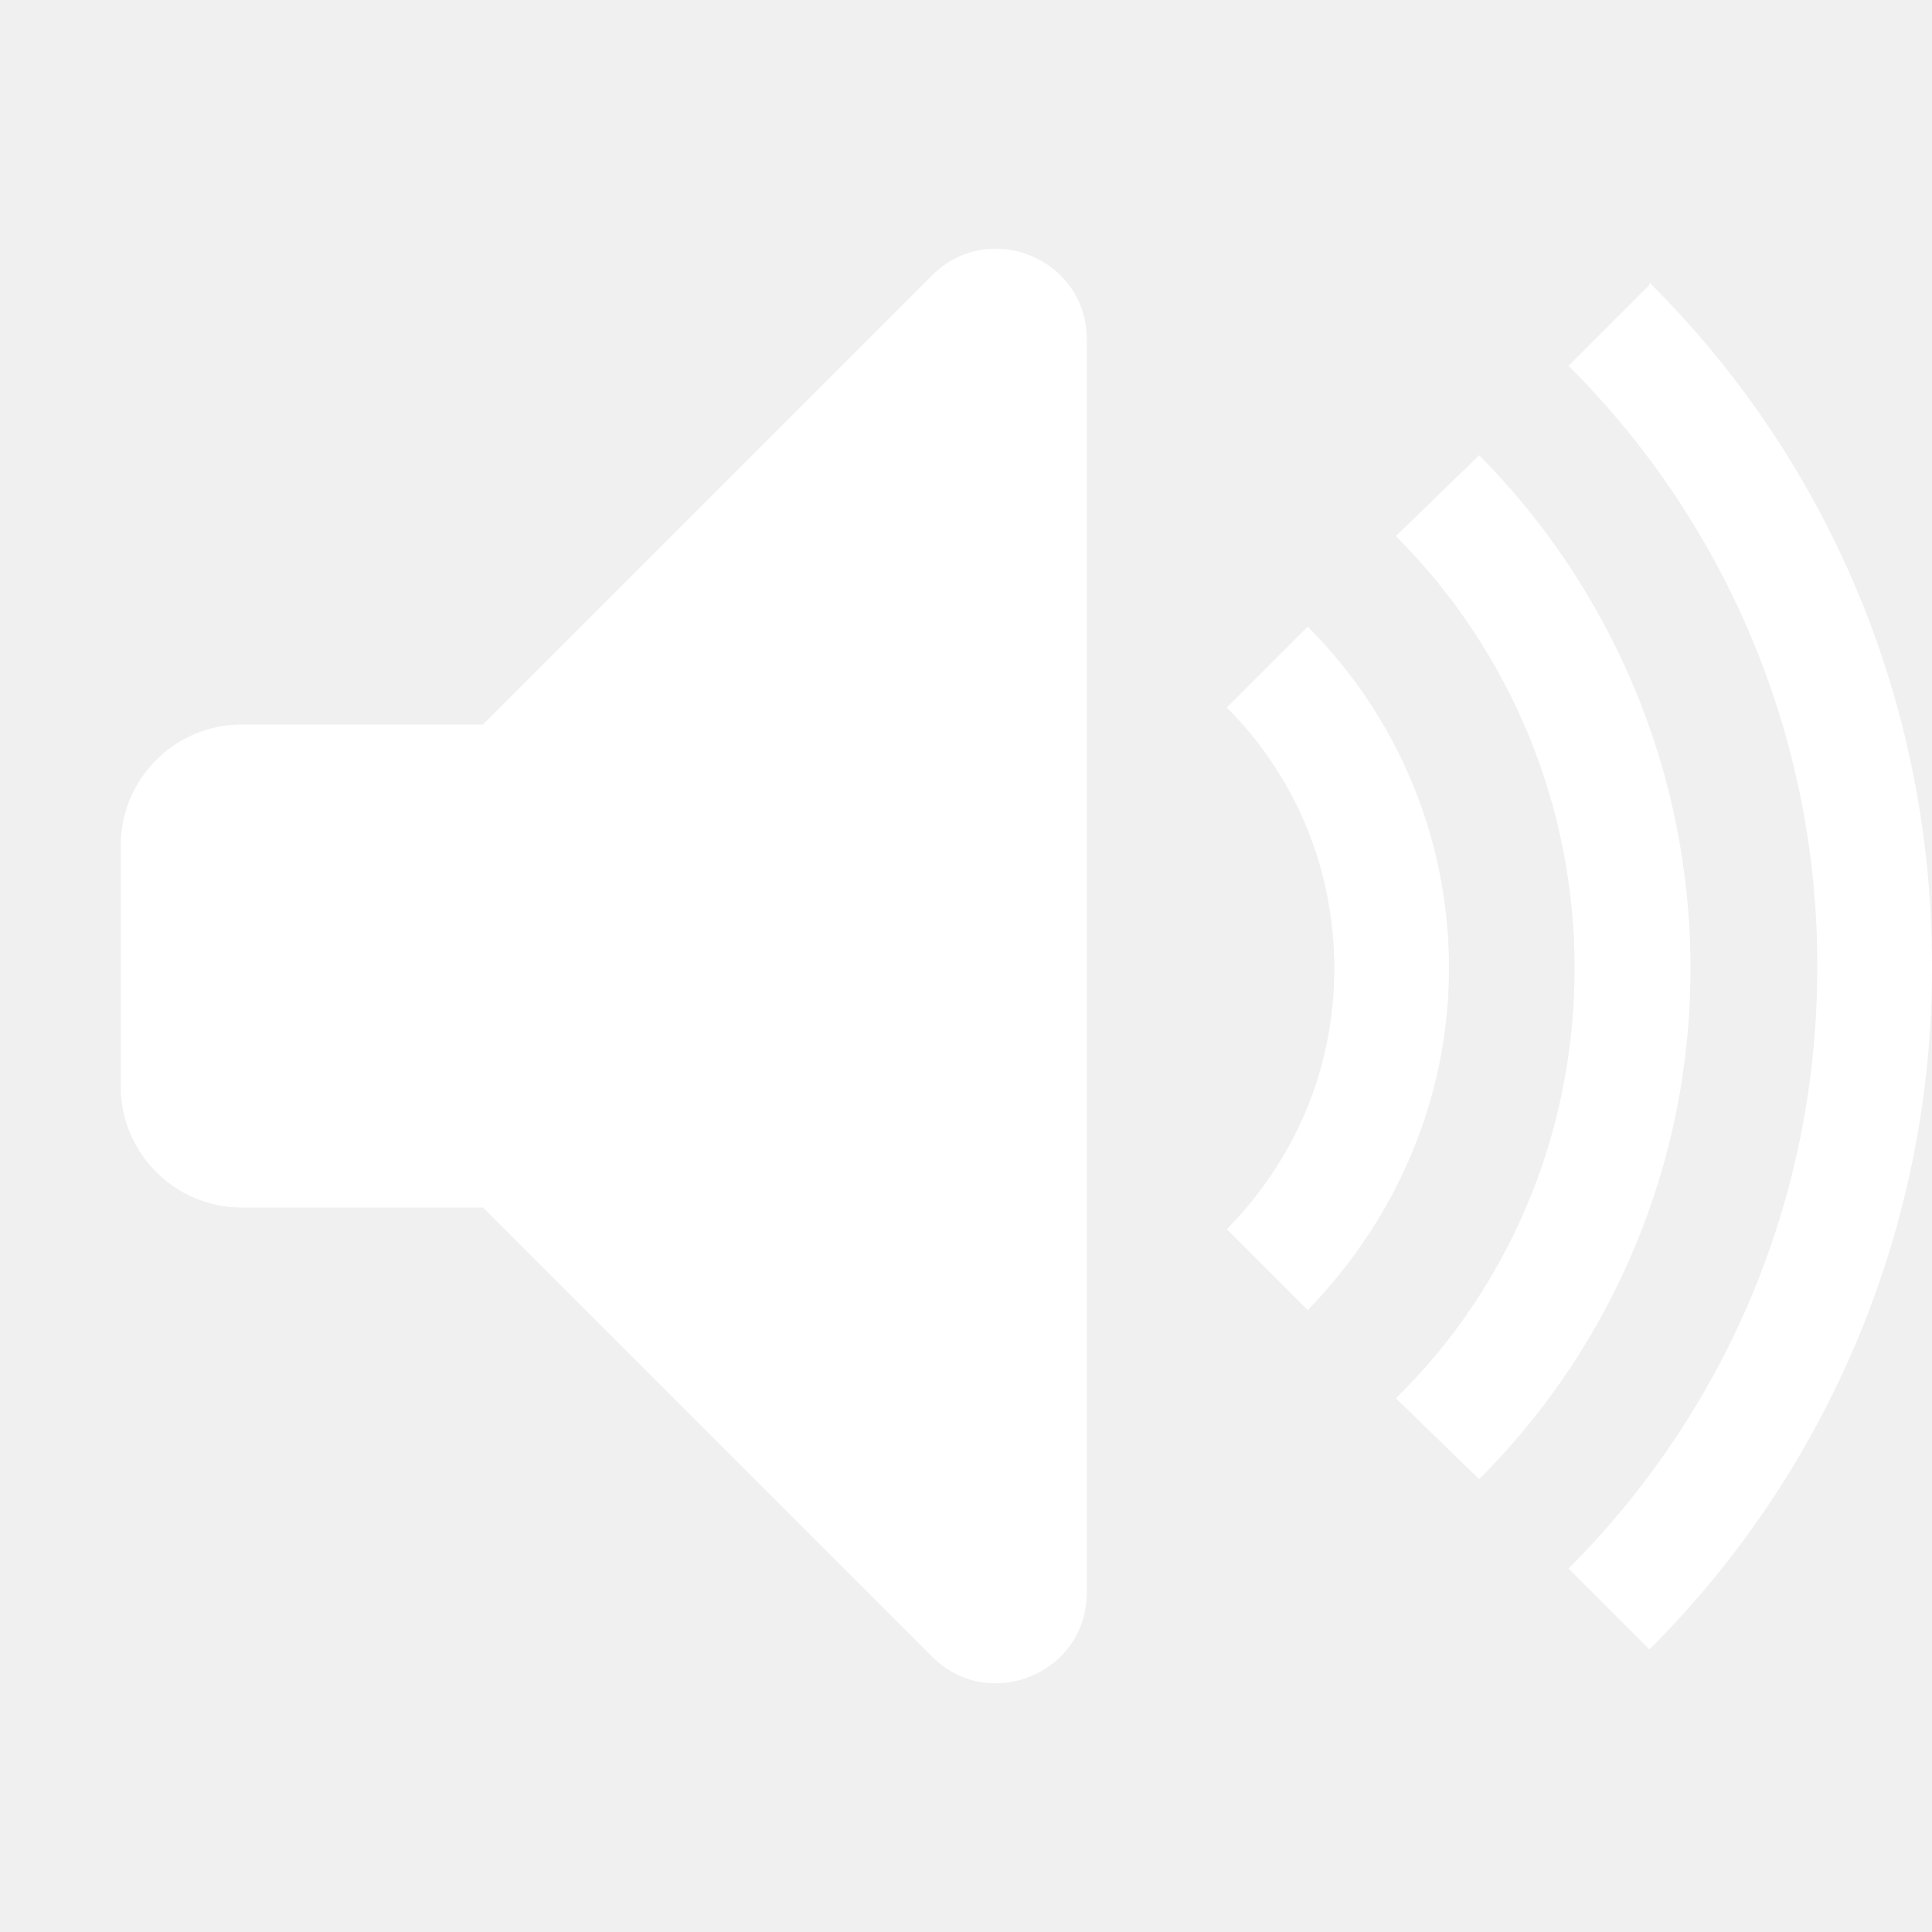
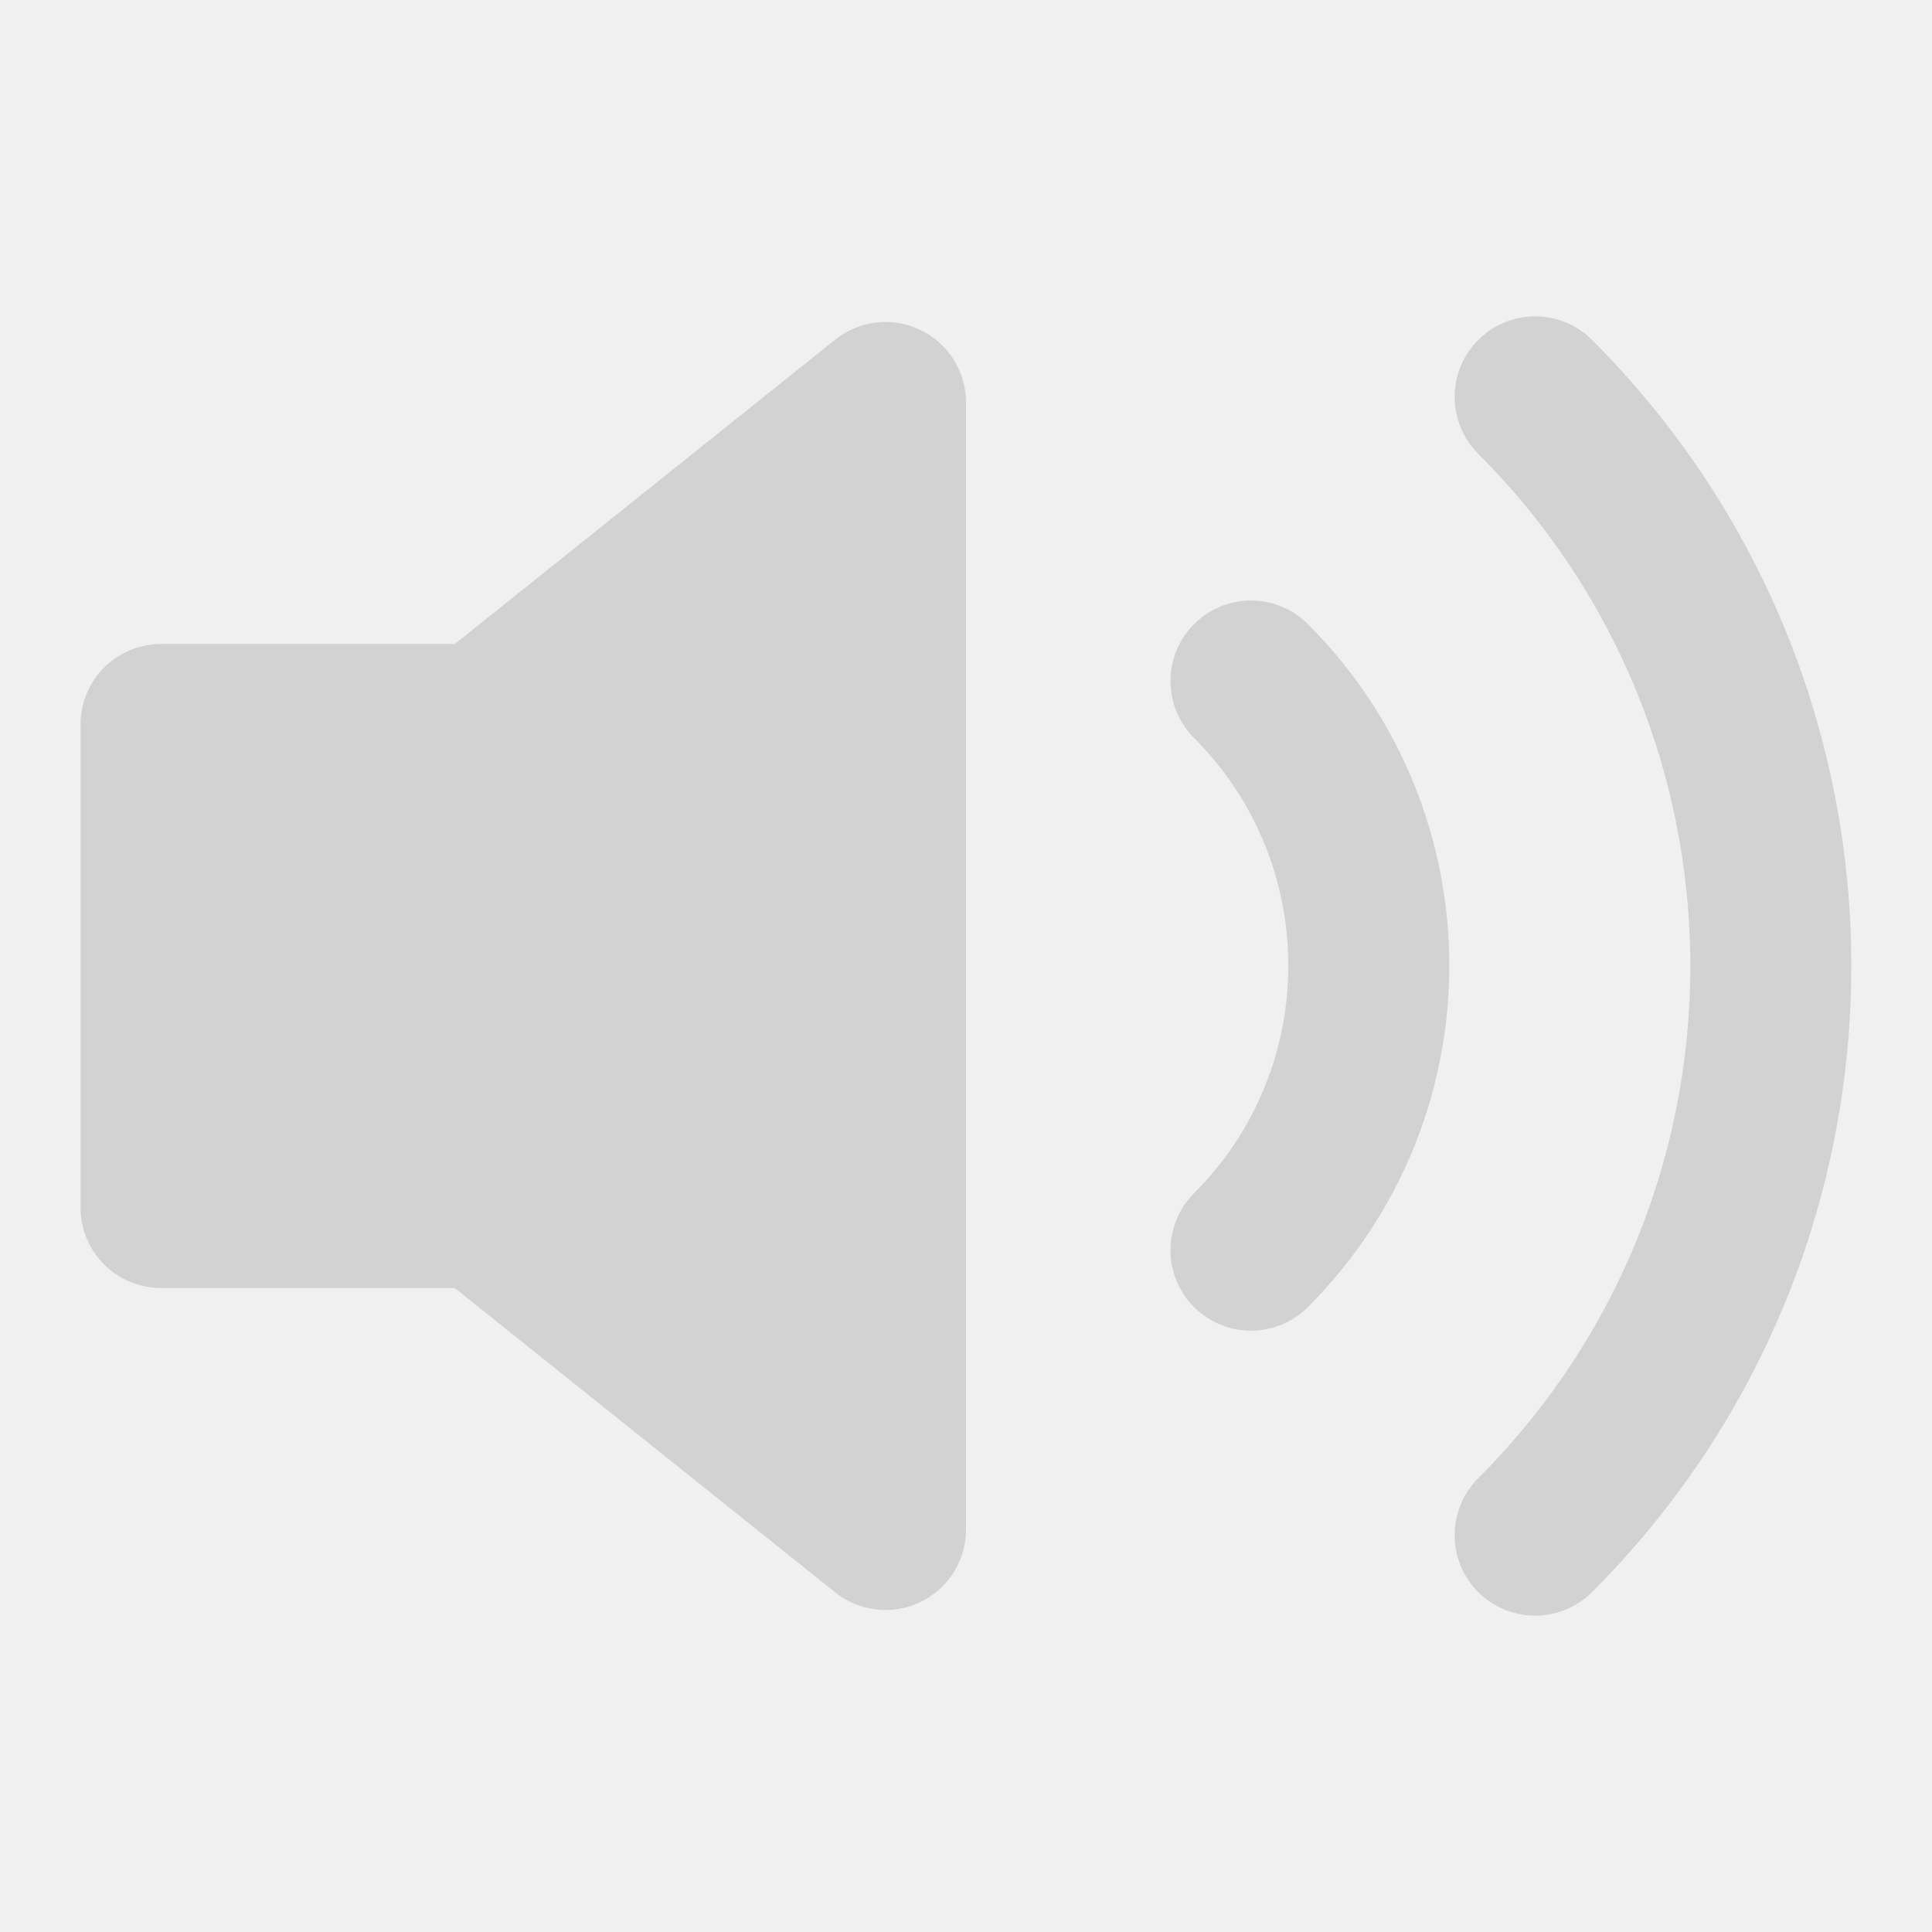
- <svg xmlns="http://www.w3.org/2000/svg" width="16" height="16" viewBox="0 0 16 16">
-   <path fill-rule="evenodd" fill="white" d="M12 8.02c0 1.09-.45 2.09-1.17 2.83l-.67-.67c.55-.56.89-1.31.89-2.16 0-.85-.34-1.61-.89-2.16l.67-.67A3.99 3.99 0 0 1 12 8.02zM7.72 2.28L4 6H2c-.55 0-1 .45-1 1v2c0 .55.45 1 1 1h2l3.72 3.72c.47.47 1.28.14 1.28-.53V2.81c0-.67-.81-1-1.28-.53zm5.94.08l-.67.67a6.996 6.996 0 0 1 2.06 4.98c0 1.94-.78 3.7-2.06 4.98l.67.67A7.973 7.973 0 0 0 16 8c0-2.22-.89-4.22-2.34-5.66v.02zm-1.41 1.41l-.69.67a5.05 5.05 0 0 1 1.48 3.58c0 1.39-.56 2.66-1.48 3.56l.69.67A5.971 5.971 0 0 0 14 8.02c0-1.65-.67-3.16-1.75-4.25z" />
+ <svg xmlns="http://www.w3.org/2000/svg" class="feather feather-volume-2" fill="none" stroke="currentColor" stroke-linecap="round" stroke-linejoin="round" stroke-width="2" version="1.1" viewBox="0 0 24 24">
+   <polygon points="11 5 6 9 2 9 2 15 6 15 11 19" fill="#d2d2d2" stroke="#d2d2d2" />
+   <path d="M19.07 4.93a10 10 0 0 1 0 14.14M15.54 8.46a5 5 0 0 1 0 7.07" stroke="#d2d2d2" />
</svg>
